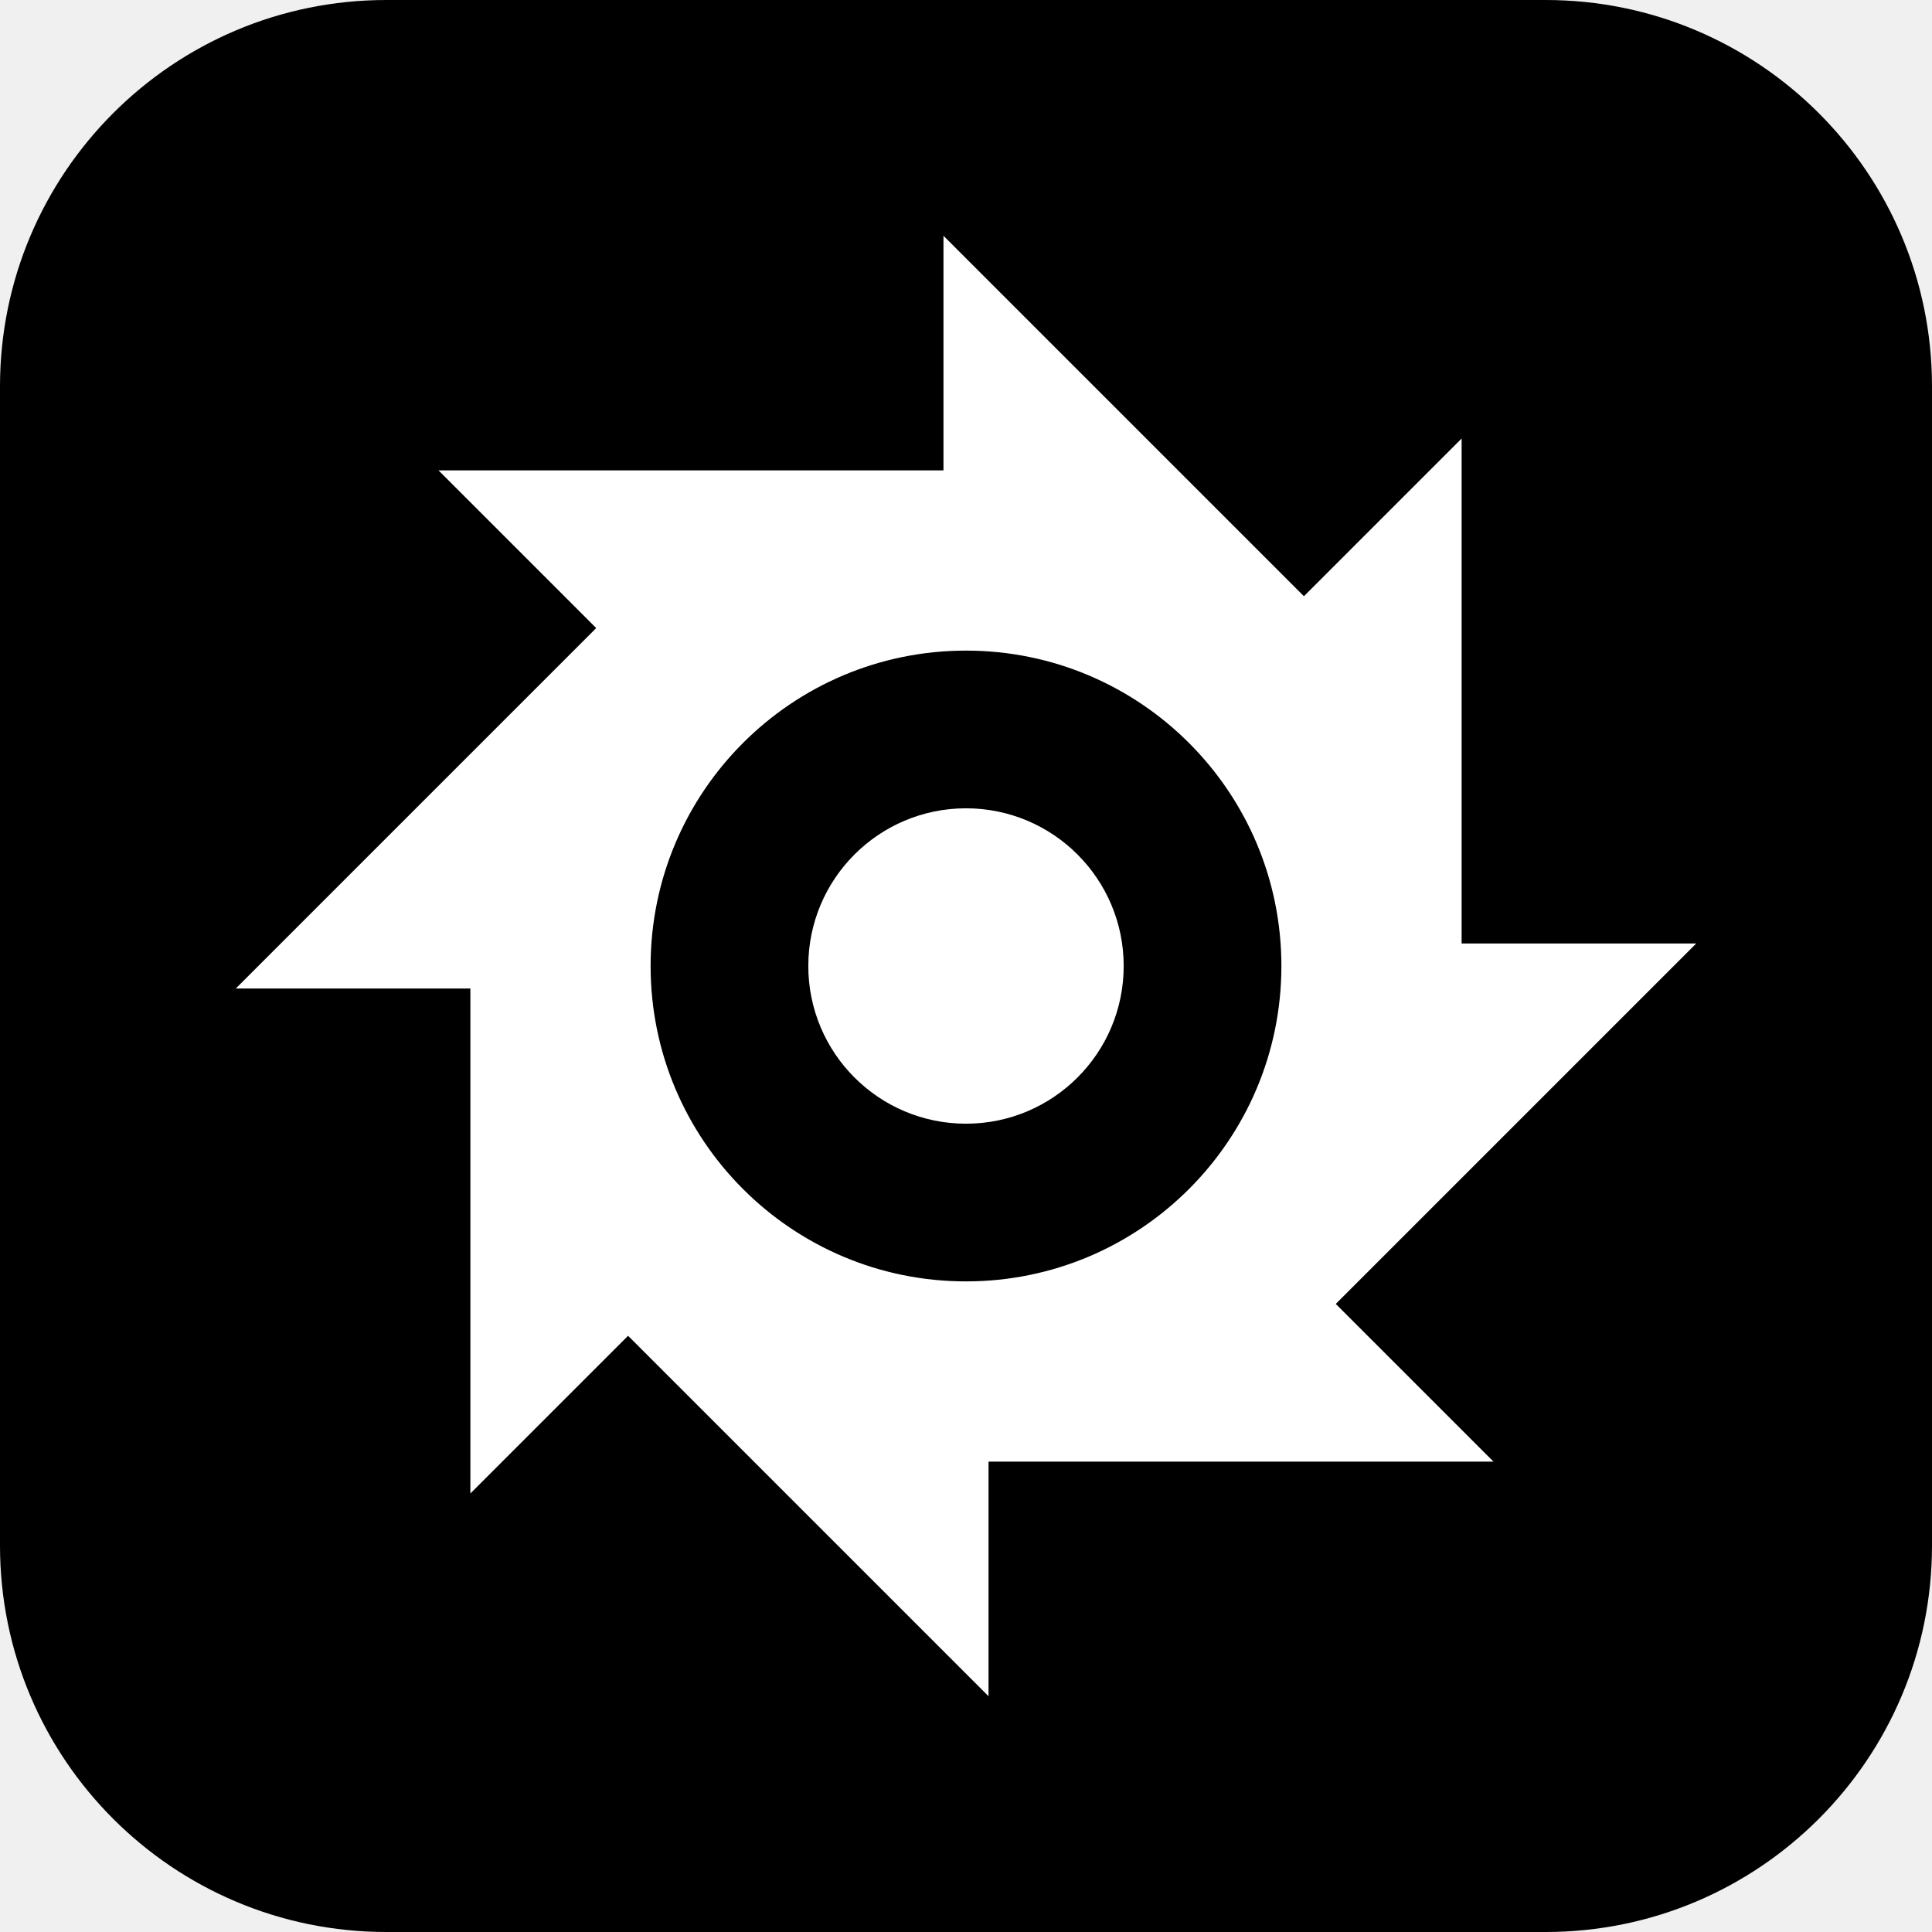
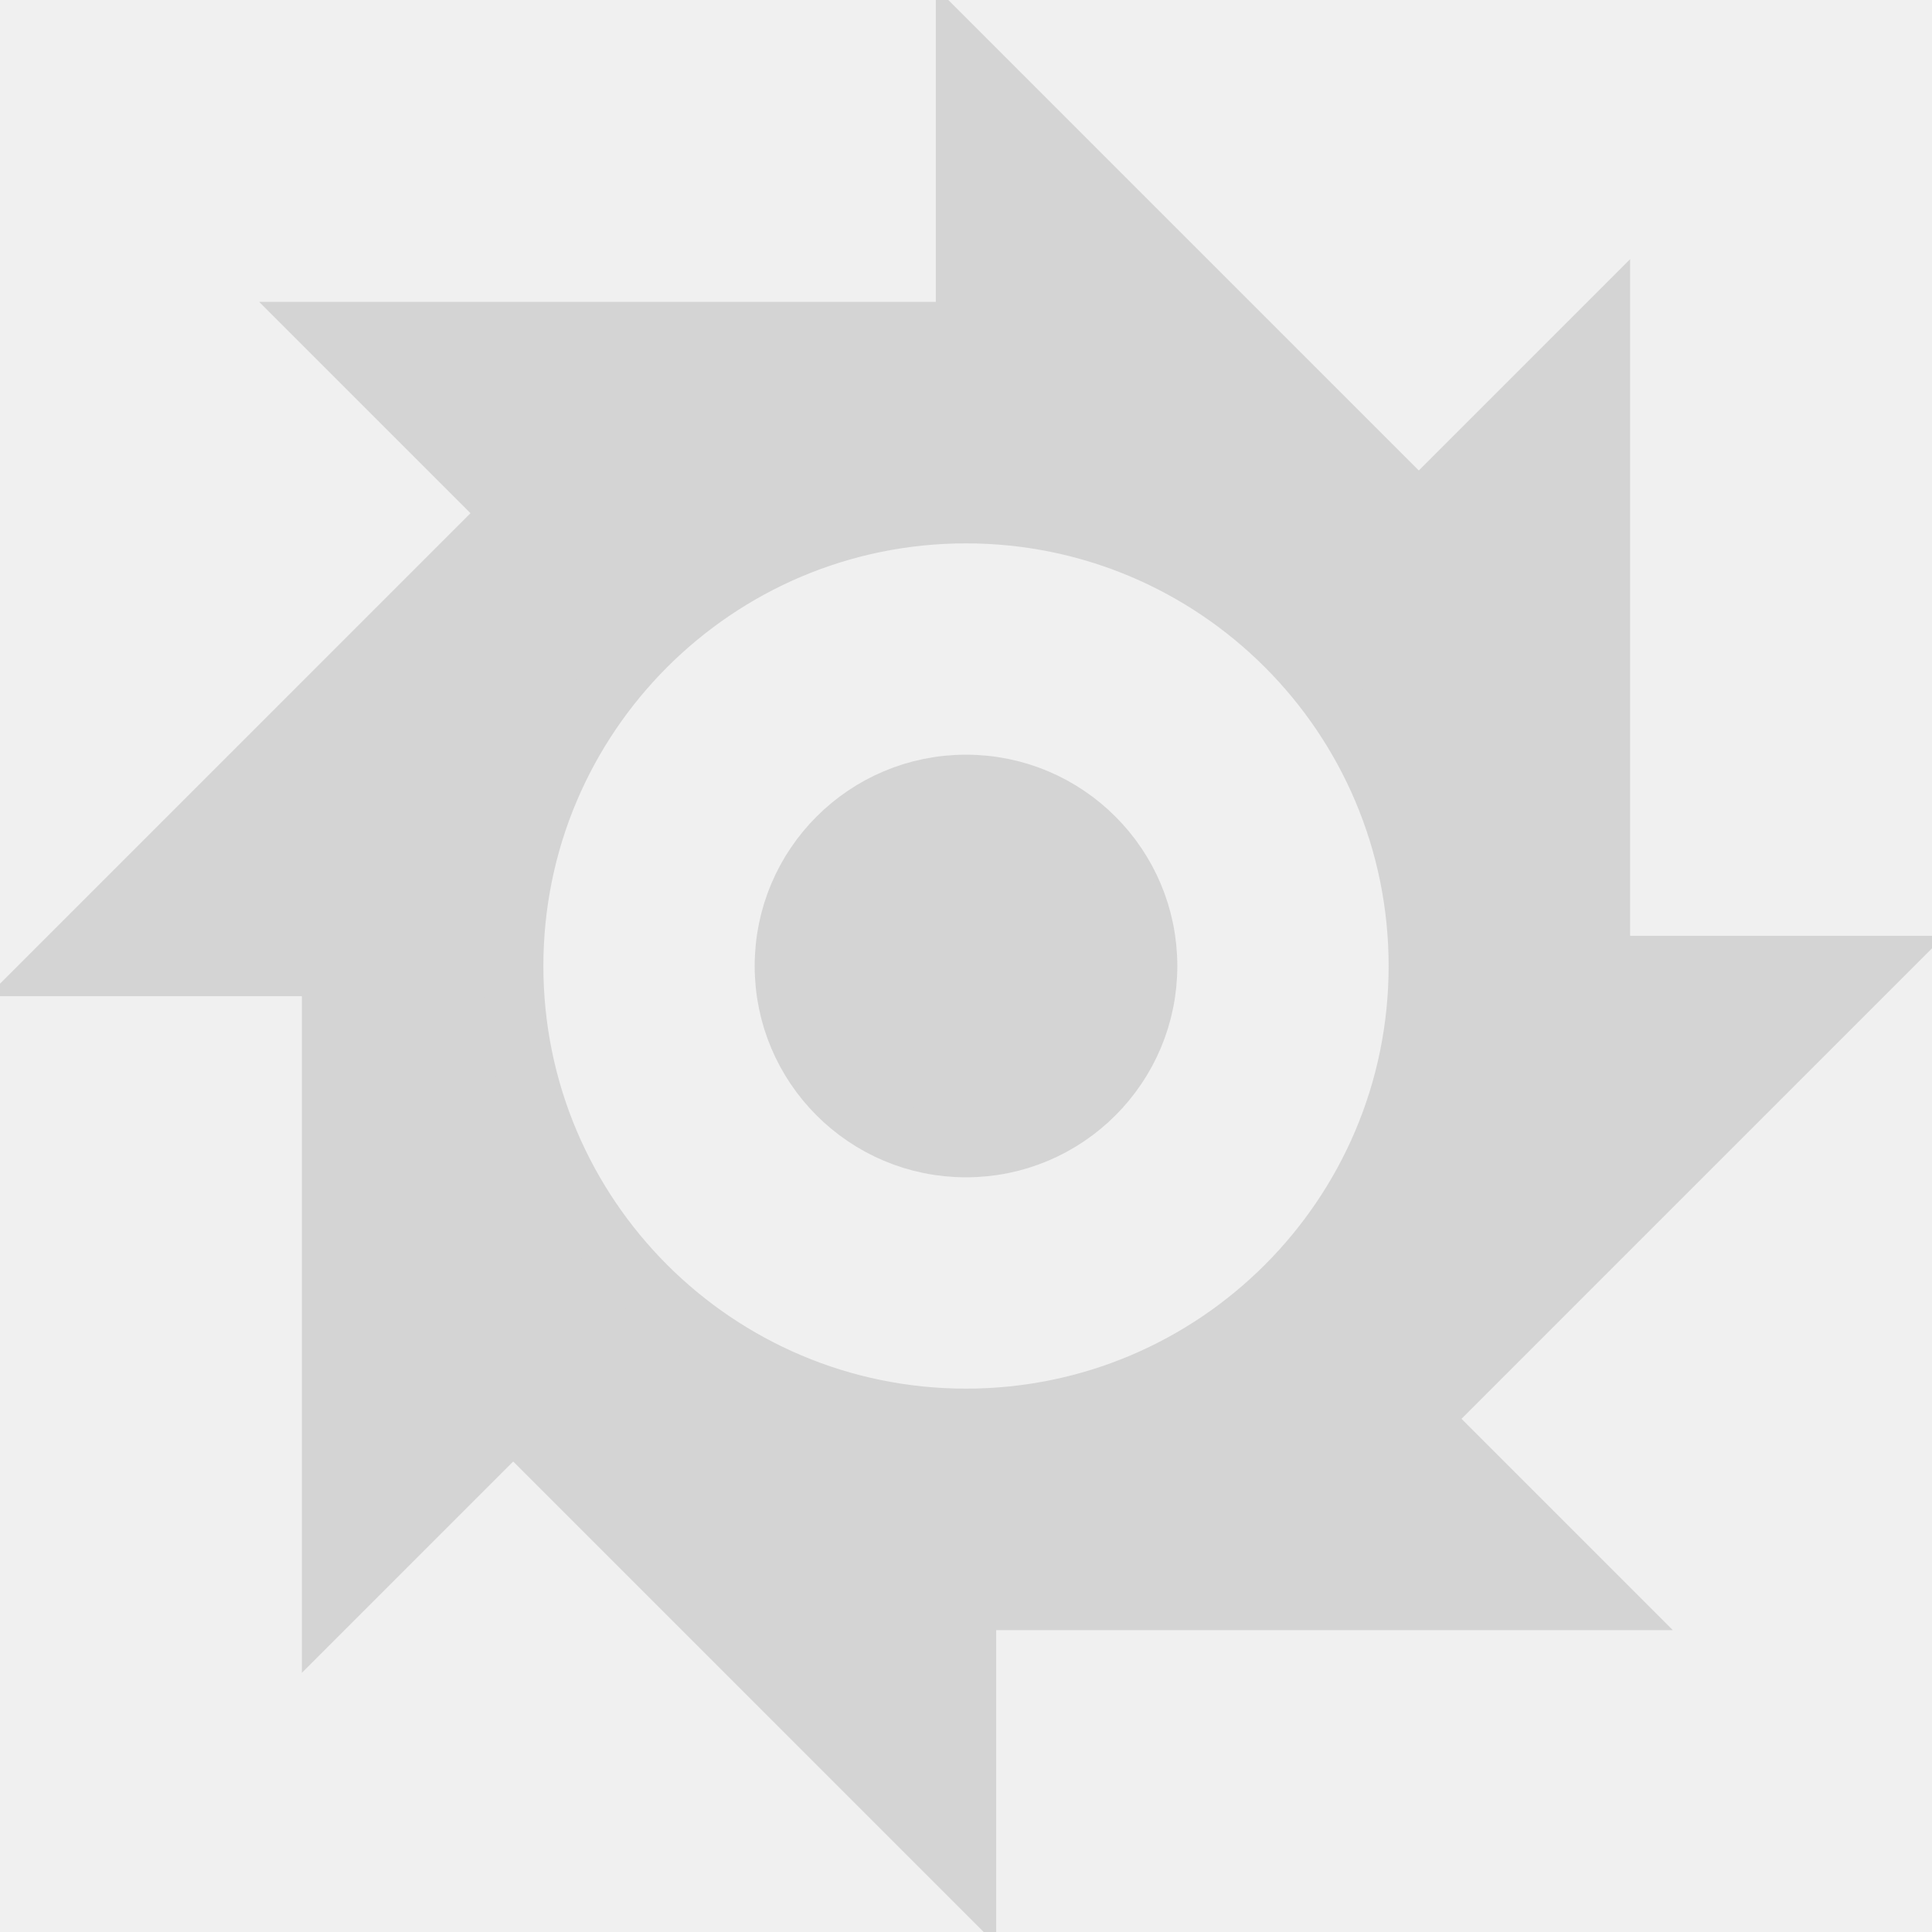
- <svg xmlns="http://www.w3.org/2000/svg" fill="#ffffff" width="800px" height="800px" viewBox="-5.44 -5.44 42.88 42.88" version="1.1" stroke="#ffffff">
-   <g id="SVGRepo_bgCarrier" stroke-width="0" transform="translate(0,0), scale(1)">
-     <rect x="-5.44" y="-5.44" width="42.88" height="42.88" rx="8.576" fill="#000000" strokewidth="0" />
-   </g>
+ <svg xmlns="http://www.w3.org/2000/svg" fill="#d4d4d4" width="800px" height="800px" viewBox="0 0 32 32" version="1.1" stroke="#d4d4d4">
+   <g id="SVGRepo_bgCarrier" stroke-width="0" />
  <g id="SVGRepo_tracerCarrier" stroke-linecap="round" stroke-linejoin="round" />
  <g id="SVGRepo_iconCarrier">
    <path d="M16 1v4.5h-10.5l3 3-7.5 7.5h4.5v10.5l3-3 7.5 7.5v-4.5h10.5l-3-3 7.5-7.5h-4.5v-10.5l-3 3-7.5-7.5zM16 8.5c4.142 0 7.5 3.358 7.5 7.5s-3.358 7.5-7.5 7.5-7.5-3.358-7.5-7.5c0-4.142 3.358-7.5 7.5-7.5zM19 16c0 1.657-1.343 3-3 3s-3-1.343-3-3 1.343-3 3-3 3 1.343 3 3z" />
  </g>
</svg>
